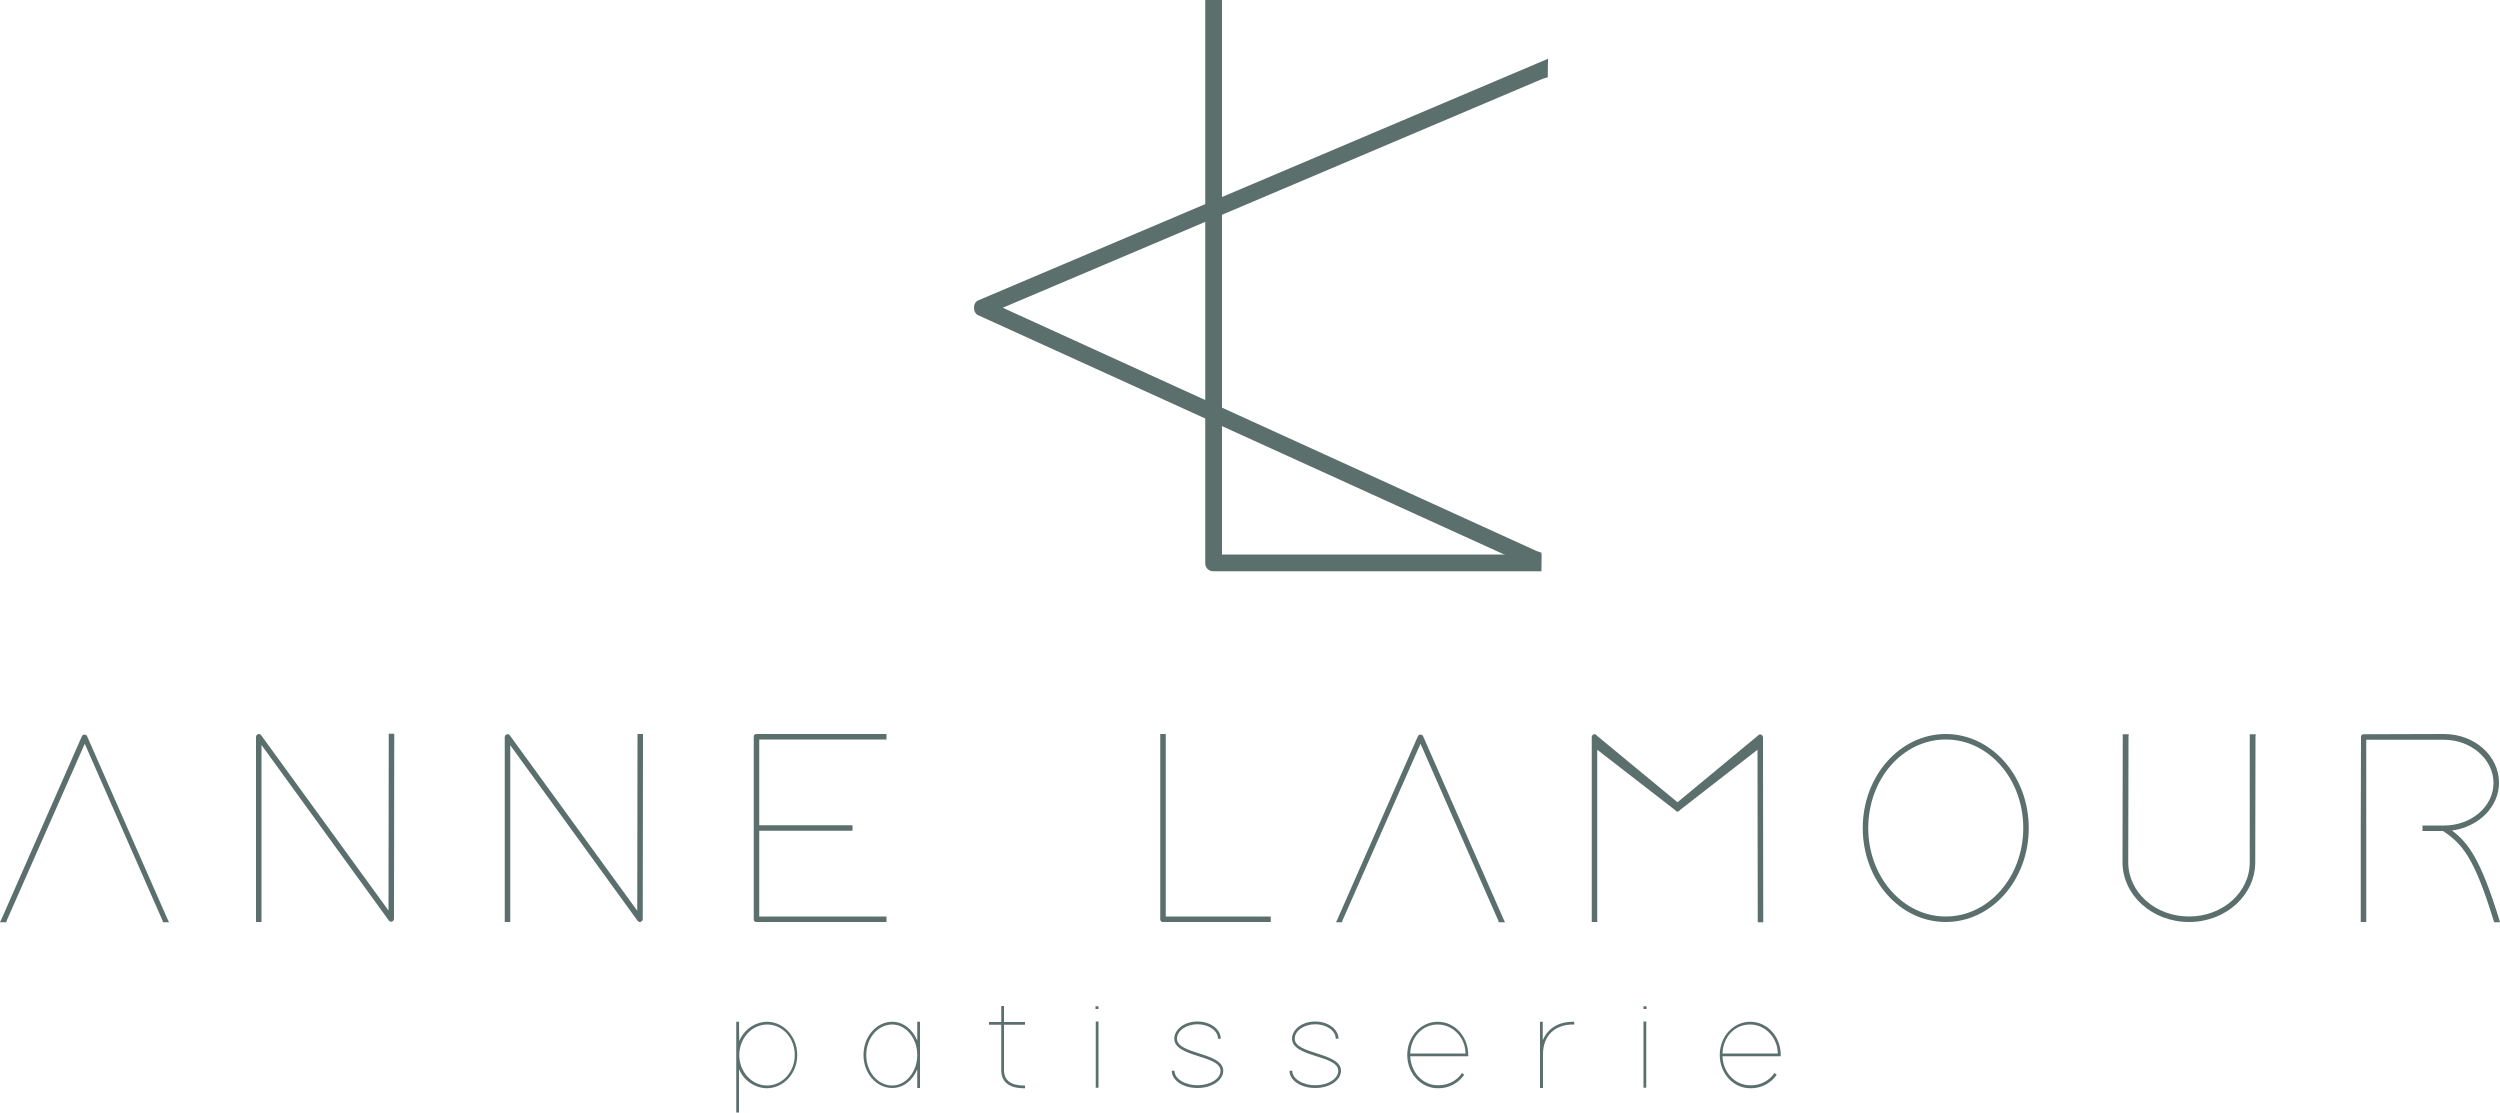
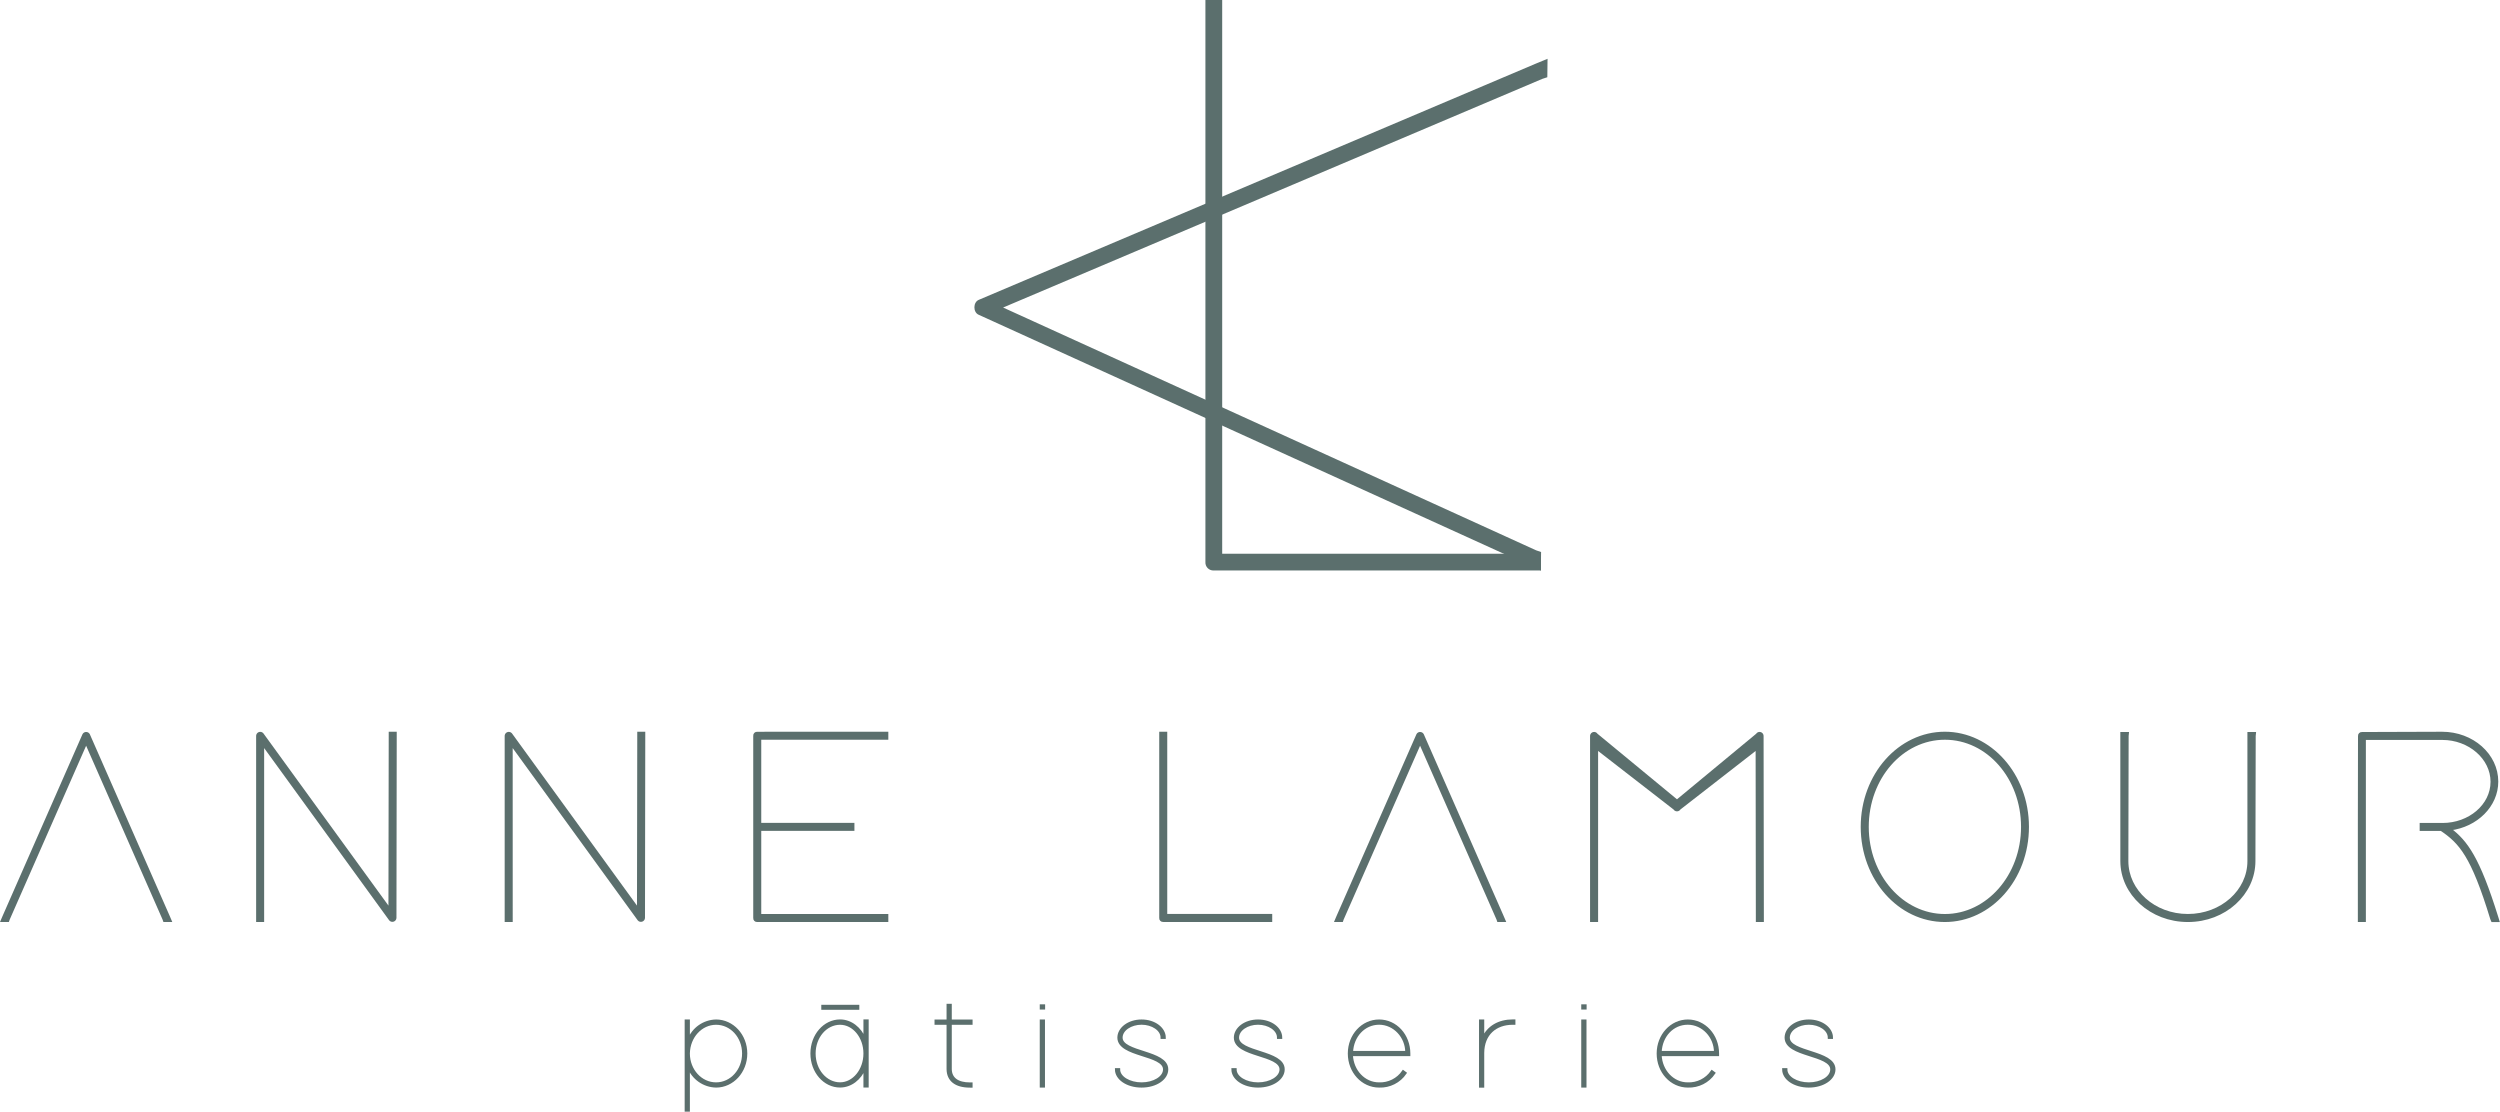
- <svg xmlns="http://www.w3.org/2000/svg" version="1.1" id="Calque_1" x="0px" y="0px" viewBox="0 0 1000 445" style="enable-background:new 0 0 1000 445;" xml:space="preserve">
-   <style type="text/css">
- 	.st0{fill:#5B6F6D;}
- </style>
-   <path class="st0" d="M2.7,368.2l-0.2,0.7H0l0.7-1.5l32.1-73c0.3-0.6,1-0.7,1.6-0.4c0.2,0.1,0.3,0.3,0.4,0.4l32.1,73l0.7,1.5h-2.4  l-0.2-0.7l-31.1-70.7L2.7,368.2z" />
-   <path class="st0" d="M104.6,367.7v1.1h-2.2v-74.1c0-0.6,0.6-1.1,1.2-1.1c0.3,0,0.6,0.2,0.8,0.4l51,70.2l0.1-69.6v-1.1h2.2v1.1  l-0.1,73c0,0.6-0.6,1.1-1.2,1.1c-0.3,0-0.6-0.2-0.8-0.4l-51-70.3V367.7z" />
-   <path class="st0" d="M204.1,367.7v1.1h-2.2v-74.1c0.1-0.6,0.6-1.1,1.3-1c0.3,0,0.6,0.2,0.7,0.4l51,70.2l0.1-69.6v-1.1h2.2v1.1  l-0.1,73c0,0.6-0.6,1.1-1.2,1.1c-0.3,0-0.6-0.2-0.8-0.4l-51-70.3L204.1,367.7z" />
-   <path class="st0" d="M353.5,293.6h1.1v2.2h-50.9v34.3H341v2.2h-37.3v34.3h50.9v2.2h-52c-0.5,0.1-1-0.3-1.1-0.9c0-0.1,0-0.2,0-0.2  v-73c-0.1-0.5,0.3-1,0.9-1.1c0.1,0,0.1,0,0.2,0L353.5,293.6z" />
-   <path class="st0" d="M464.1,294.7v-1.1h2.2v73h42v2.2h-43.1c-0.5,0.1-1-0.3-1.1-0.9c0-0.1,0-0.2,0-0.2V294.7z" />
-   <path class="st0" d="M537,368.2l-0.2,0.7h-2.4l0.7-1.5l32.1-73c0.3-0.6,1-0.7,1.6-0.4c0.2,0.1,0.3,0.3,0.4,0.4l32.1,73l0.7,1.5h-2.5  l-0.2-0.7l-31.1-70.7L537,368.2z" />
-   <path class="st0" d="M638.9,367.7v1.1h-2.2v-74.1c0.1-0.6,0.6-1.1,1.2-1c0.4,0,0.7,0.3,0.9,0.6l32.2,26.6l32.1-26.6  c0.3-0.5,1-0.7,1.5-0.4c0.3,0.2,0.5,0.5,0.6,0.9l0.1,73v1.1h-2.2v-1.1l-0.1-67.9l-31,24.1c-0.3,0.6-1,0.8-1.5,0.5  c-0.2-0.1-0.3-0.3-0.5-0.5l-31.1-24.1V367.7z" />
-   <path class="st0" d="M745.1,331.2c0-20.9,15-37.6,33.2-37.6s33.2,16.7,33.2,37.6s-14.9,37.6-33.2,37.6S745.1,352.1,745.1,331.2z   M747.3,331.2c0,19.6,13.9,35.4,31,35.4s31-15.8,31-35.4s-13.8-35.4-31-35.4S747.3,311.6,747.3,331.2L747.3,331.2z" />
-   <path class="st0" d="M849.1,294.7v-1h2.4l-0.1,1.1l-0.1,50.1c0,12,10.8,21.7,24.3,21.7s24.3-9.7,24.3-21.7v-51.2h2.4l-0.1,1.1  l-0.1,50.1c0,13.1-11.7,23.9-26.5,23.9s-26.6-10.8-26.6-23.9L849.1,294.7z" />
-   <path class="st0" d="M295.7,416.5c1.8-4.6,6.2-7.7,11.1-7.8c6.6,0,12.1,5.9,12.1,13.3s-5.5,13.3-12.2,13.3  c-4.9-0.1-9.3-3.2-11.1-7.7V445h-1.1v-36.3h1.1L295.7,416.5L295.7,416.5z M295.7,422c0,6.7,5,12.2,11.1,12.2s11.1-5.4,11.1-12.2  s-4.9-12.2-11-12.2S295.8,415.1,295.7,422L295.7,422z" />
-   <path class="st0" d="M345.4,422c0-7.4,5.2-13.3,11.5-13.3c4.3,0,8.1,3,10,7.5v-7.5h1.1v26.5h-1.1v-7.5c-1.8,4.5-5.6,7.5-10,7.5  C350.6,435.2,345.4,429.4,345.4,422z M346.5,422c0,6.7,4.6,12.2,10.4,12.2c5.5,0,10-5.5,10-12.2s-4.5-12.2-10-12.2  C351.2,409.8,346.5,415.2,346.5,422z" />
-   <path class="st0" d="M401.6,409.8v18.5c0.1,3.9,2.9,5.9,7.9,5.9h0.5v1.1h-0.5c-5.8,0-8.9-2.5-9-7v-18.4h-4.9v-1.1h4.9v-6.4h1.1v6.4  h8.4v1.1H401.6L401.6,409.8z" />
-   <path class="st0" d="M438.8,403.6h-0.6v-1.1h1.2v1.1H438.8L438.8,403.6z M438.3,409.2v-0.6h1.1v26.5h-1.1V409.2L438.3,409.2z" />
-   <path class="st0" d="M488.3,415.5h-1.1c0-3.3-3.8-5.8-8.2-5.8s-8.2,2.5-8.2,5.8c0,6.3,18.5,5.4,18.5,12.8c0,3.7-4.4,6.9-10.3,6.9  s-10.3-3.1-10.3-6.9h1.1c0,3.3,4.3,5.8,9.2,5.8s9.2-2.5,9.2-5.8c0-6.3-18.4-5.3-18.5-12.8c0-3.7,4-6.9,9.3-6.9  S488.3,411.8,488.3,415.5z" />
-   <path class="st0" d="M535.4,415.5h-1.1c0-3.3-3.8-5.8-8.2-5.8s-8.2,2.5-8.2,5.8c0,6.3,18.5,5.4,18.5,12.8c0,3.7-4.4,6.9-10.3,6.9  s-10.3-3.1-10.3-6.9h1.1c0,3.3,4.3,5.8,9.2,5.8s9.2-2.5,9.2-5.8c0-6.3-18.4-5.3-18.5-12.8c0-3.7,4-6.9,9.3-6.9  S535.4,411.8,535.4,415.5z" />
-   <path class="st0" d="M584.8,429.2l0.9,0.7c-2.4,3.5-6.4,5.5-10.6,5.4c-6.7,0-12.2-5.9-12.2-13.3s5.4-13.3,12.2-13.3  s12.2,5.9,12.2,13.3v0.5h-23.2c0.3,6.5,5,11.6,11,11.6C579,434.2,582.7,432.4,584.8,429.2z M564.1,421.4h22.1  c0-6.2-4.9-11.6-11.1-11.6S564.3,414.9,564.1,421.4z" />
-   <path class="st0" d="M617.2,415.9c2-4.7,6.4-7.2,12-7.2h0.5v1.1h-0.5c-7,0-12,4.2-12,11.9v13.5H616v-26.5h1.1V415.9L617.2,415.9z" />
-   <path class="st0" d="M658,403.6h-0.6v-1.1h1.2v1.1H658z M657.4,409.2v-0.6h1.1v26.5h-1.1V409.2L657.4,409.2z" />
-   <path class="st0" d="M709.8,429.2l0.9,0.7c-2.4,3.5-6.4,5.5-10.6,5.4c-6.8,0-12.2-5.9-12.2-13.3s5.4-13.3,12.2-13.3  s12.2,5.9,12.2,13.3v0.5H689c0.2,6.5,5,11.6,11,11.6C703.9,434.3,707.6,432.4,709.8,429.2z M689,421.4h22.1  c0-6.2-4.9-11.6-11.1-11.6S689.2,414.9,689,421.4z" />
-   <path class="st0" d="M946.5,332.3v36.5h-2.2v-1.1v-35.5l0,0v-1l0.1-36.4c-0.1-0.5,0.3-1,0.9-1.1c0.1,0,0.1,0,0.2,0l32.1-0.1  c12.2,0,22,8.7,22,19.5c0,9.7-8.2,17.7-18.8,19.1c6.6,5,11.4,11.5,18.8,35.3l0.4,1.4h-2.3l-0.3-0.8c-7.8-25.4-12.6-30.6-20.2-35.7  H969v-2.2h5h3.7c10.7,0,19.7-7.5,19.7-17s-9-17.3-19.8-17.3h-31.1V332.3L946.5,332.3z" />
-   <path class="st0" d="M614.6,220.4l2,0.7l-0.1,7.4l-4.7-2.1L391.3,126.1c-2.3-1-2.3-5.1,0.1-6l223.1-94.6l4.7-2l-0.1,7.4l-2,0.6  l-216,91.6L614.6,220.4z" />
-   <path class="st0" d="M482.1,3.4V0h6.7v221.8h127.7v6.7H485.5c-1.8,0.1-3.3-1.2-3.4-3c0-0.1,0-0.2,0-0.4V3.4z" />
+ <svg xmlns="http://www.w3.org/2000/svg" id="_" data-name="++" viewBox="0 0 1001.44 445.3">
+   <defs>
+     <style>.cls-1,.cls-2{fill:#5b6f6d;}.cls-1{stroke:#5b6f6d;stroke-miterlimit:10;}</style>
+   </defs>
+   <g id="anne_lamour" data-name="anne lamour">
+     <path class="cls-1" d="M2.66,368.18l-.23.66H0l.66-1.55,32.09-73a1.15,1.15,0,0,1,2,0l32.09,73,.66,1.55H65.06l-.23-.66-31.09-70.7Z" transform="translate(0.76)" />
+     <path class="cls-1" d="M104.55,367.73v1.11h-2.21V294.71a1.14,1.14,0,0,1,2-.66l51,70.25.11-69.59v-1.1h2.21v1.1l-.11,73a1.14,1.14,0,0,1-2,.67l-51-70.26Z" transform="translate(0.76)" />
+     <path class="cls-1" d="M204.12,367.73v1.11H201.9V294.71a1.15,1.15,0,0,1,2-.66l51,70.25.11-69.59v-1.1h2.21v1.1l-.11,73a1.14,1.14,0,0,1-2,.67l-51-70.26Z" transform="translate(0.76)" />
+     <path class="cls-1" d="M353.47,293.61h1.11v2.21h-50.9v34.3H341v2.21H303.68v34.3h50.9v2.21h-52a1,1,0,0,1-1.11-1.11v-73a1,1,0,0,1,1.11-1.1Z" transform="translate(0.76)" />
+     <path class="cls-1" d="M464.1,294.71v-1.1h2.21v73h42.05v2.21H465.21a1,1,0,0,1-1.11-1.11Z" transform="translate(0.76)" />
+     <path class="cls-1" d="M537,368.18l-.22.66h-2.43l.66-1.55,32.09-73a1.15,1.15,0,0,1,2,0l32.08,73,.67,1.55H599.4l-.22-.66-31.09-70.7Z" transform="translate(0.76)" />
+     <path class="cls-1" d="M638.9,367.73v1.11h-2.22V294.71a1.13,1.13,0,0,1,2.11-.44L671,320.83l32.09-26.56a1.12,1.12,0,0,1,2.1.44l.11,73v1.11h-2.21v-1.11L703,299.8l-31,24.12a1.14,1.14,0,0,1-2,0L638.9,299.8Z" transform="translate(0.76)" />
+     <path class="cls-1" d="M745.1,331.22c0-20.91,15-37.61,33.19-37.61s33.2,16.7,33.2,37.61-14.94,37.62-33.2,37.62S745.1,352.13,745.1,331.22Zm2.22,0c0,19.59,13.94,35.41,31,35.41s31-15.82,31-35.41-13.83-35.4-31-35.4S747.32,311.64,747.32,331.22Z" transform="translate(0.76)" />
+     <path class="cls-1" d="M849.09,294.71v-1h2.44l-.11,1.1-.11,50.12c0,11.95,10.84,21.69,24.34,21.69S900,356.89,900,344.94V293.72h2.43l-.11,1.1-.11,50.12c0,13.06-11.73,23.9-26.55,23.9s-26.56-10.84-26.56-23.9Z" transform="translate(0.76)" />
+     <path class="cls-1" d="M946.45,332.33v36.51h-2.21v-1.11l0-35.5h0l0-1.05.06-36.35a1,1,0,0,1,1.11-1.1l32.08-.11c12.17,0,22,8.74,22,19.47,0,9.7-8.22,17.74-18.82,19.06,6.59,5,11.43,11.53,18.82,35.26l.44,1.44h-2.32l-.33-.77c-7.75-25.42-12.59-30.62-20.15-35.74H969v-2.18l4.95,0h3.74c10.73,0,19.7-7.53,19.7-17s-9-17.26-19.81-17.26H946.45v36.51Z" transform="translate(0.76)" />
+   </g>
+   <g id="LA">
+     <path class="cls-2" d="M614.56,220.44l2,.69-.09,7.4-4.68-2.08L391.28,126.09c-2.33-1-2.28-5.07.08-6L614.42,25.5l4.73-1.95-.09,7.39-2,.65-216,91.6Z" transform="translate(0.76)" />
+     <path class="cls-2" d="M482.1,3.36V0h6.72V221.8h127.7v6.72H485.46a3.18,3.18,0,0,1-3.36-3.36Z" transform="translate(0.76)" />
+   </g>
+   <g id="patisseries">
+     <path class="cls-1" d="M275.09,416.64a12,12,0,0,1,11-7.76c6.57,0,12,5.81,12,13.14s-5.42,13.14-12,13.14a12.08,12.08,0,0,1-11-7.65V444.8H274V408.88h1.09v7.76Zm0,5.38c0,6.68,4.93,12.05,11,12.05S297,428.7,297,422s-4.88-12-10.9-12S275.2,415.29,275.09,422Z" transform="translate(0.76)" />
+     <path class="cls-1" d="M324.37,422c0-7.33,5.15-13.14,11.39-13.14,4.29,0,8.07,3,9.85,7.38v-7.38h1.1v26.28h-1.1v-7.38c-1.78,4.42-5.56,7.38-9.85,7.38C329.52,435.16,324.37,429.36,324.37,422Zm1.09,0c0,6.68,4.6,12.05,10.3,12.05,5.42,0,9.85-5.42,9.85-12.05s-4.43-12-9.85-12C330.06,410,325.46,415.34,325.46,422Z" transform="translate(0.76)" />
+     <path class="cls-1" d="M380,410v18.29c.06,3.83,2.91,5.8,7.78,5.8h.55v1.09h-.55c-5.75,0-8.82-2.51-8.87-6.89V410h-4.82v-1.1h4.82v-6.29H380v6.29h8.33V410H380Z" transform="translate(0.76)" />
+     <path class="cls-1" d="M416.78,403.9h-.54v-1.09h1.15v1.09h-.61Zm-.54,5.53v-.55h1.09v26.28h-1.09V409.43Z" transform="translate(0.76)" />
+     <path class="cls-1" d="M465.73,415.67h-1.09c0-3.23-3.78-5.69-8.11-5.69s-8.1,2.46-8.1,5.69c0,6.24,18.34,5.37,18.29,12.71,0,3.66-4.33,6.78-10.19,6.78s-10.18-3.12-10.18-6.78h1.09c0,3.23,4.22,5.69,9.09,5.69s9.09-2.46,9.09-5.69c0-6.25-18.23-5.26-18.29-12.71,0-3.67,4-6.79,9.2-6.79S465.73,412,465.73,415.67Z" transform="translate(0.76)" />
+     <path class="cls-1" d="M512.38,415.67h-1.1c0-3.23-3.78-5.69-8.1-5.69s-8.1,2.46-8.1,5.69c0,6.24,18.34,5.37,18.28,12.71,0,3.66-4.32,6.78-10.18,6.78S493,432,493,428.38h1.1c0,3.23,4.22,5.69,9.09,5.69s9.09-2.46,9.09-5.69c0-6.25-18.24-5.26-18.29-12.71,0-3.67,4-6.79,9.2-6.79S512.38,412,512.38,415.67Z" transform="translate(0.76)" />
+     <path class="cls-1" d="M561.32,429.2l.88.65a12.16,12.16,0,0,1-10.51,5.31c-6.68,0-12.05-5.8-12.05-13.14s5.37-13.14,12.05-13.14,12,5.81,12,13.14v.55h-23c.25,6.42,5,11.5,10.94,11.5A11.21,11.21,0,0,0,561.32,429.2Zm-20.57-7.72h21.89c0-6.14-4.88-11.5-10.95-11.5S541,415.05,540.75,421.48Z" transform="translate(0.76)" />
+     <path class="cls-1" d="M593.29,416c2-4.64,6.38-7.15,11.94-7.15h.55V410h-.55c-6.88,0-11.88,4.18-11.94,11.79v13.39H592.2V408.88h1.09V416Z" transform="translate(0.76)" />
+     <path class="cls-1" d="M633.7,403.9h-.55v-1.09h1.15v1.09h-.6Zm-.55,5.53v-.55h1.1v26.28h-1.1V409.43Z" transform="translate(0.76)" />
+     <path class="cls-1" d="M685,429.2l.87.65a12.16,12.16,0,0,1-10.51,5.31c-6.68,0-12-5.8-12-13.14s5.37-13.14,12-13.14,12,5.81,12,13.14v.55h-23c.25,6.42,5,11.5,10.94,11.5A11.23,11.23,0,0,0,685,429.2Zm-20.58-7.72h21.89c0-6.14-4.87-11.5-11-11.5S664.62,415.05,664.37,421.48Z" transform="translate(0.76)" />
+     <path class="cls-1" d="M733,415.67h-1.09c0-3.23-3.78-5.69-8.1-5.69s-8.11,2.46-8.11,5.69c0,6.24,18.34,5.37,18.29,12.71,0,3.66-4.33,6.78-10.18,6.78s-10.19-3.12-10.19-6.78h1.1c0,3.23,4.21,5.69,9.09,5.69s9.08-2.46,9.08-5.69c0-6.25-18.23-5.26-18.28-12.71,0-3.67,4-6.79,9.2-6.79S733,412,733,415.67Z" transform="translate(0.76)" />
+     <path class="cls-1" d="M329,404h-.27V403h14.23V404H329Z" transform="translate(0.76)" />
+   </g>
</svg>
